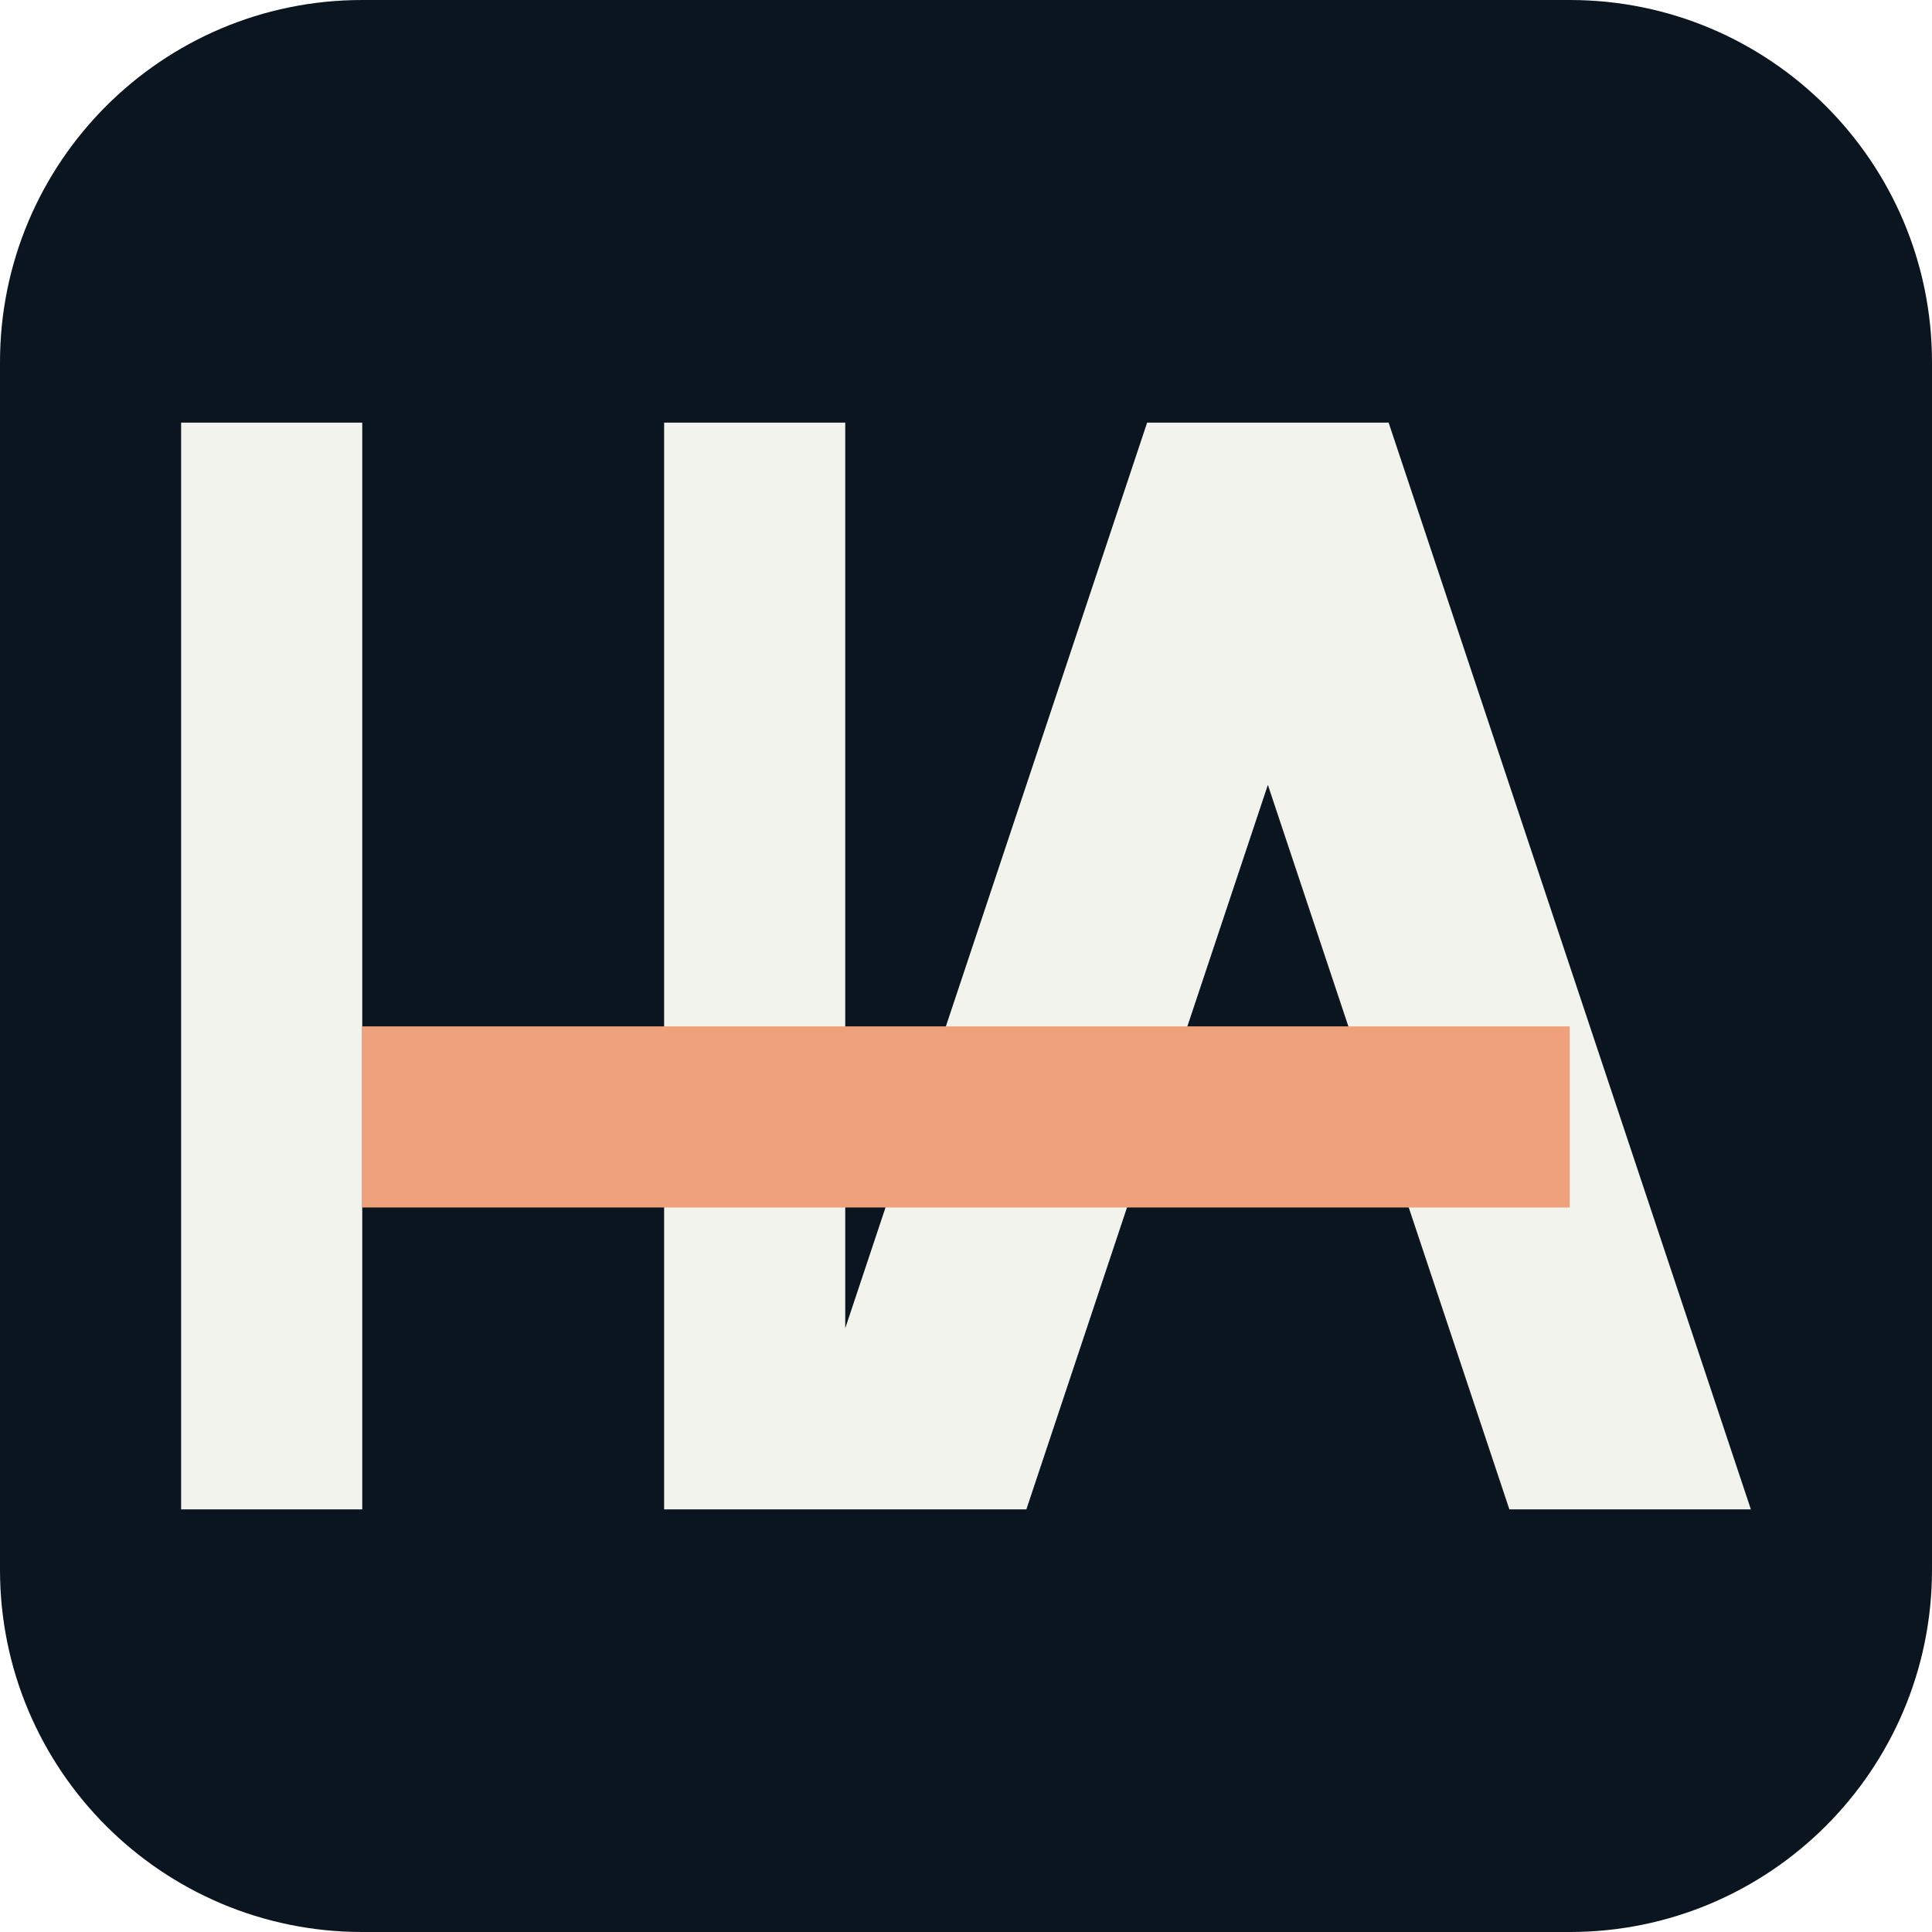
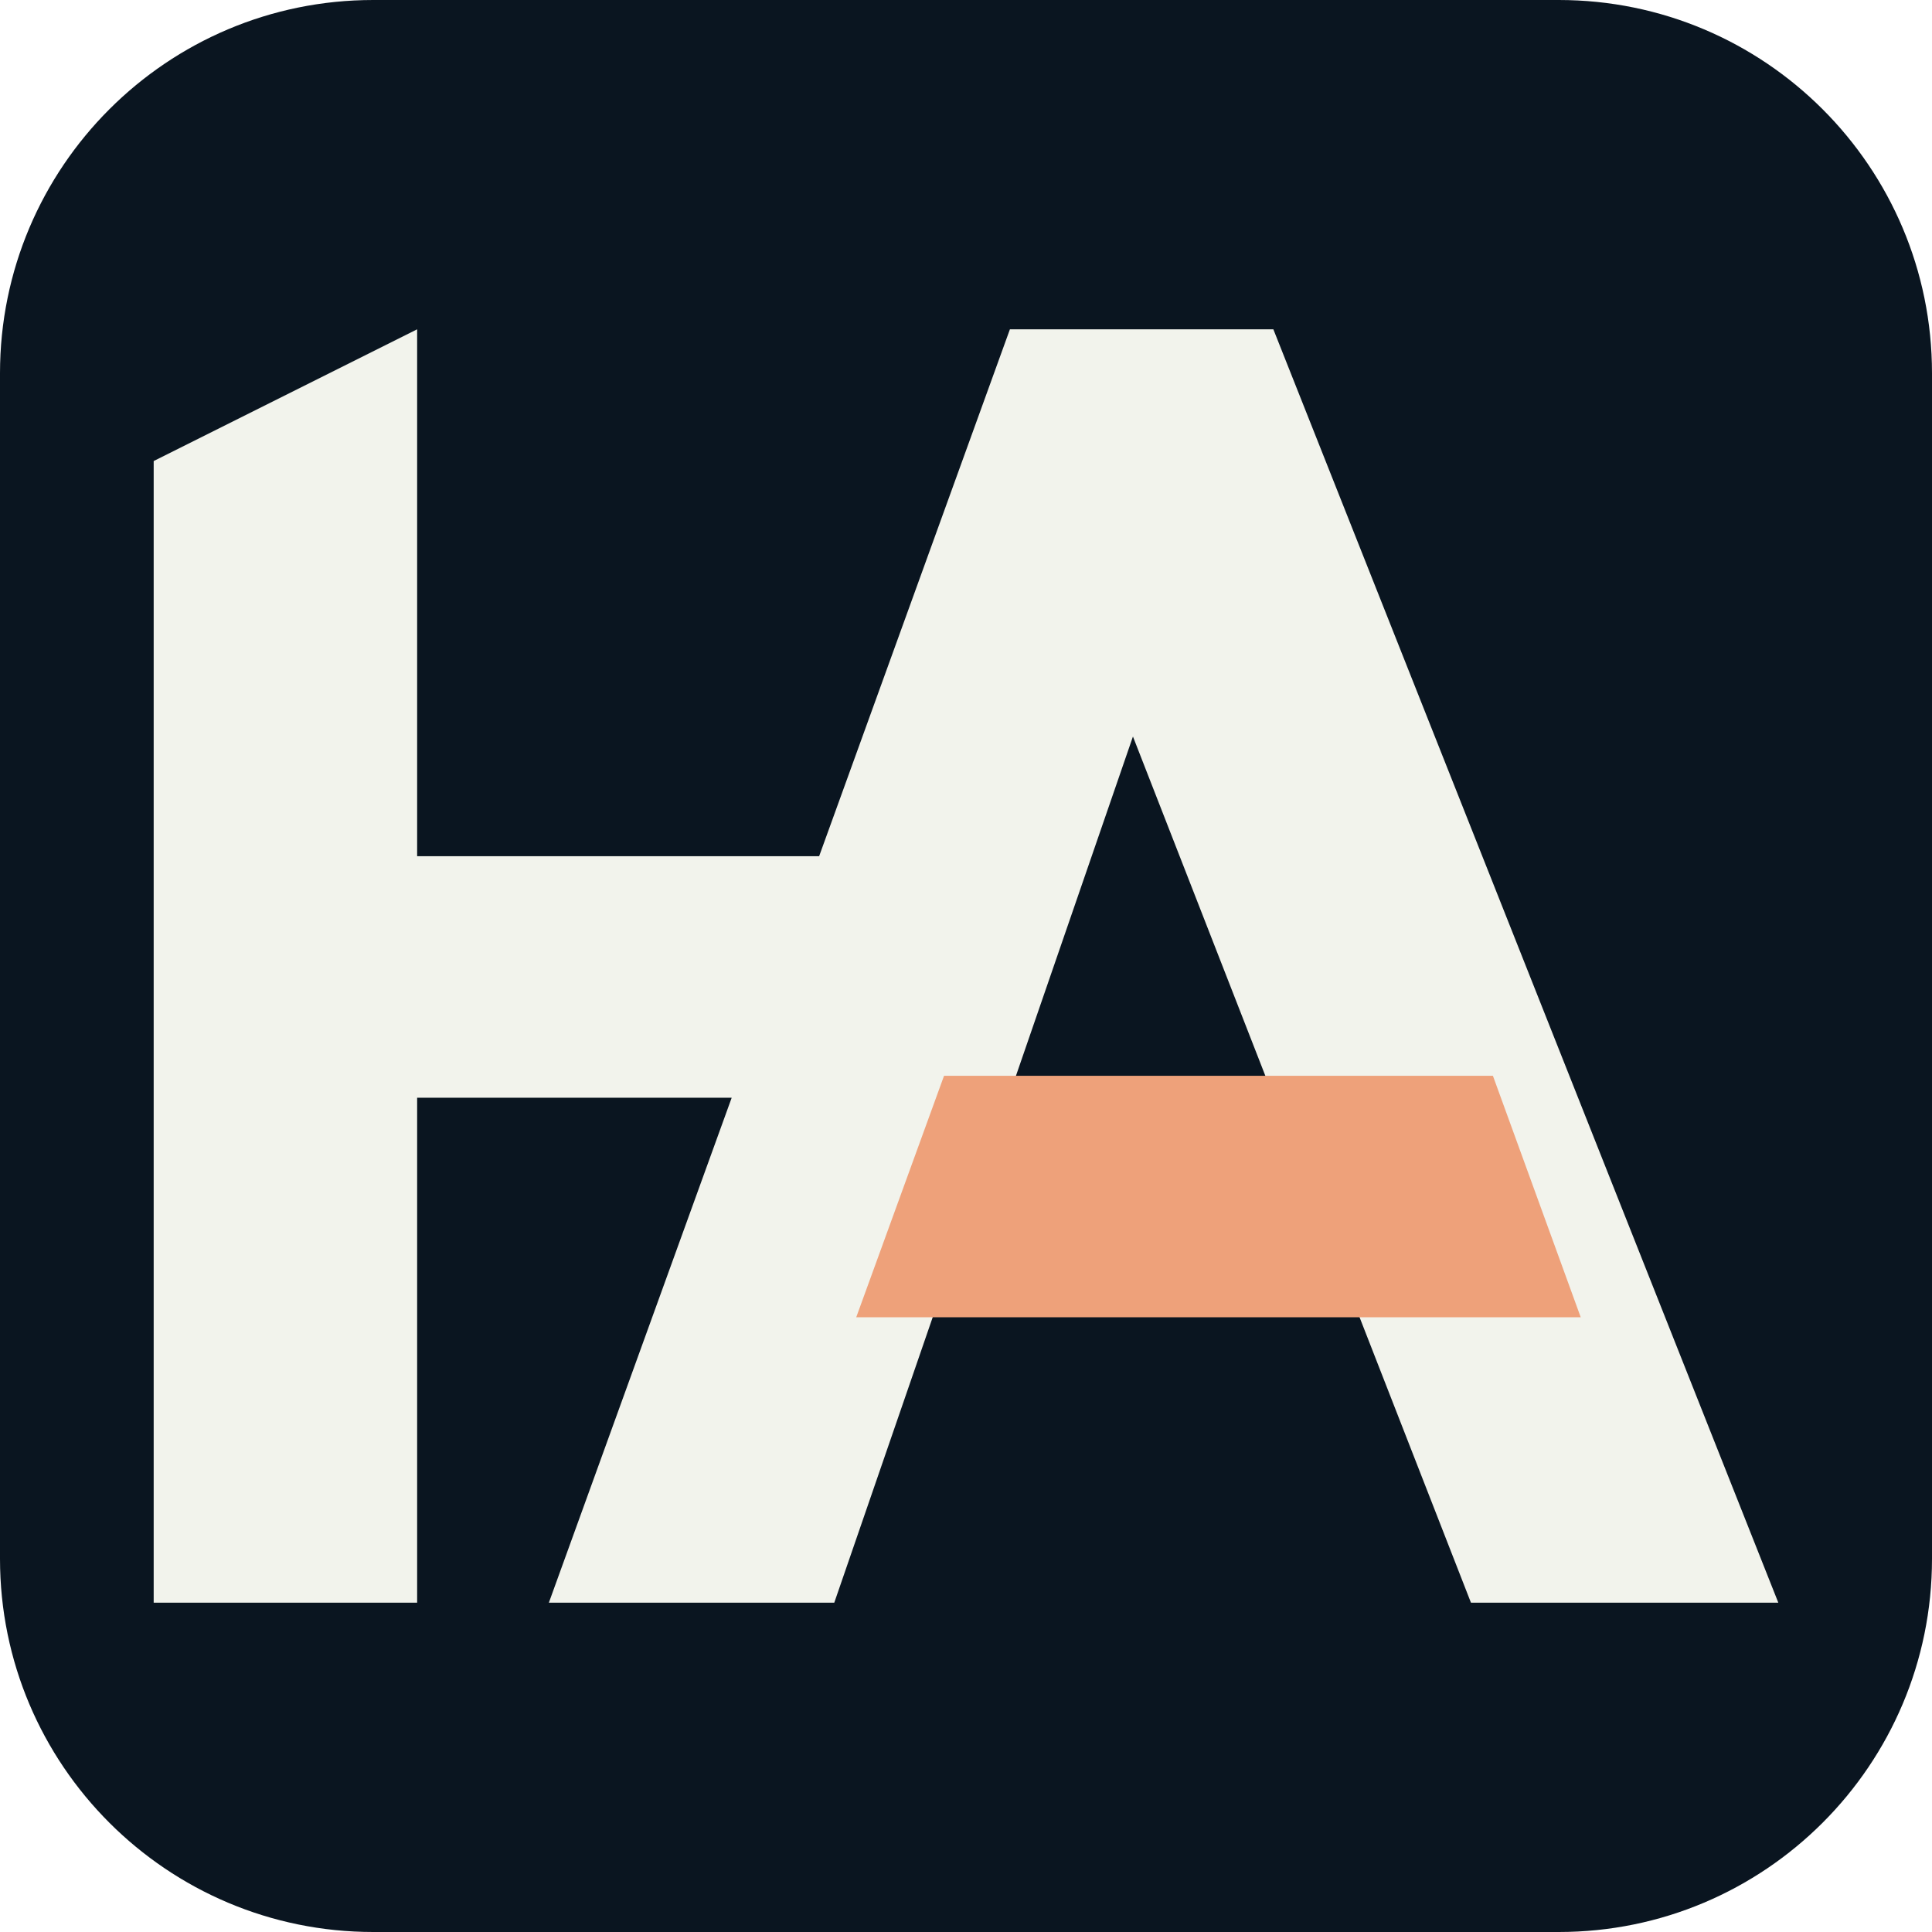
- <svg xmlns="http://www.w3.org/2000/svg" viewBox="0 0 32 32">
-   <rect width="32" height="32" rx="6" fill="#0a1520" />
-   <path d="M3 7h3v18H3zm8 0h3v18h-3zm8 0h4l-6 18h-4zm0 0h4l6 18h-4z" fill="#f2f3ec" />
-   <path d="M6 17h20v3H6z" fill="#eea17a" />
+ <svg xmlns="http://www.w3.org/2000/svg" viewBox="0 0 88 88">
+   <rect width="88" height="88" rx="17" fill="#0a1520" />
+   <g transform="translate(0 4)">
+     <path d="M7 17 19 11V69H7ZM46 11H58L38 69H25ZM58 11 81 69H67L51 28ZM19 35H38L34 46H19Z" fill="#f2f3ec" />
+     <path d="M43 45H68L72 56H39Z" fill="#eea17a" />
+   </g>
</svg>
